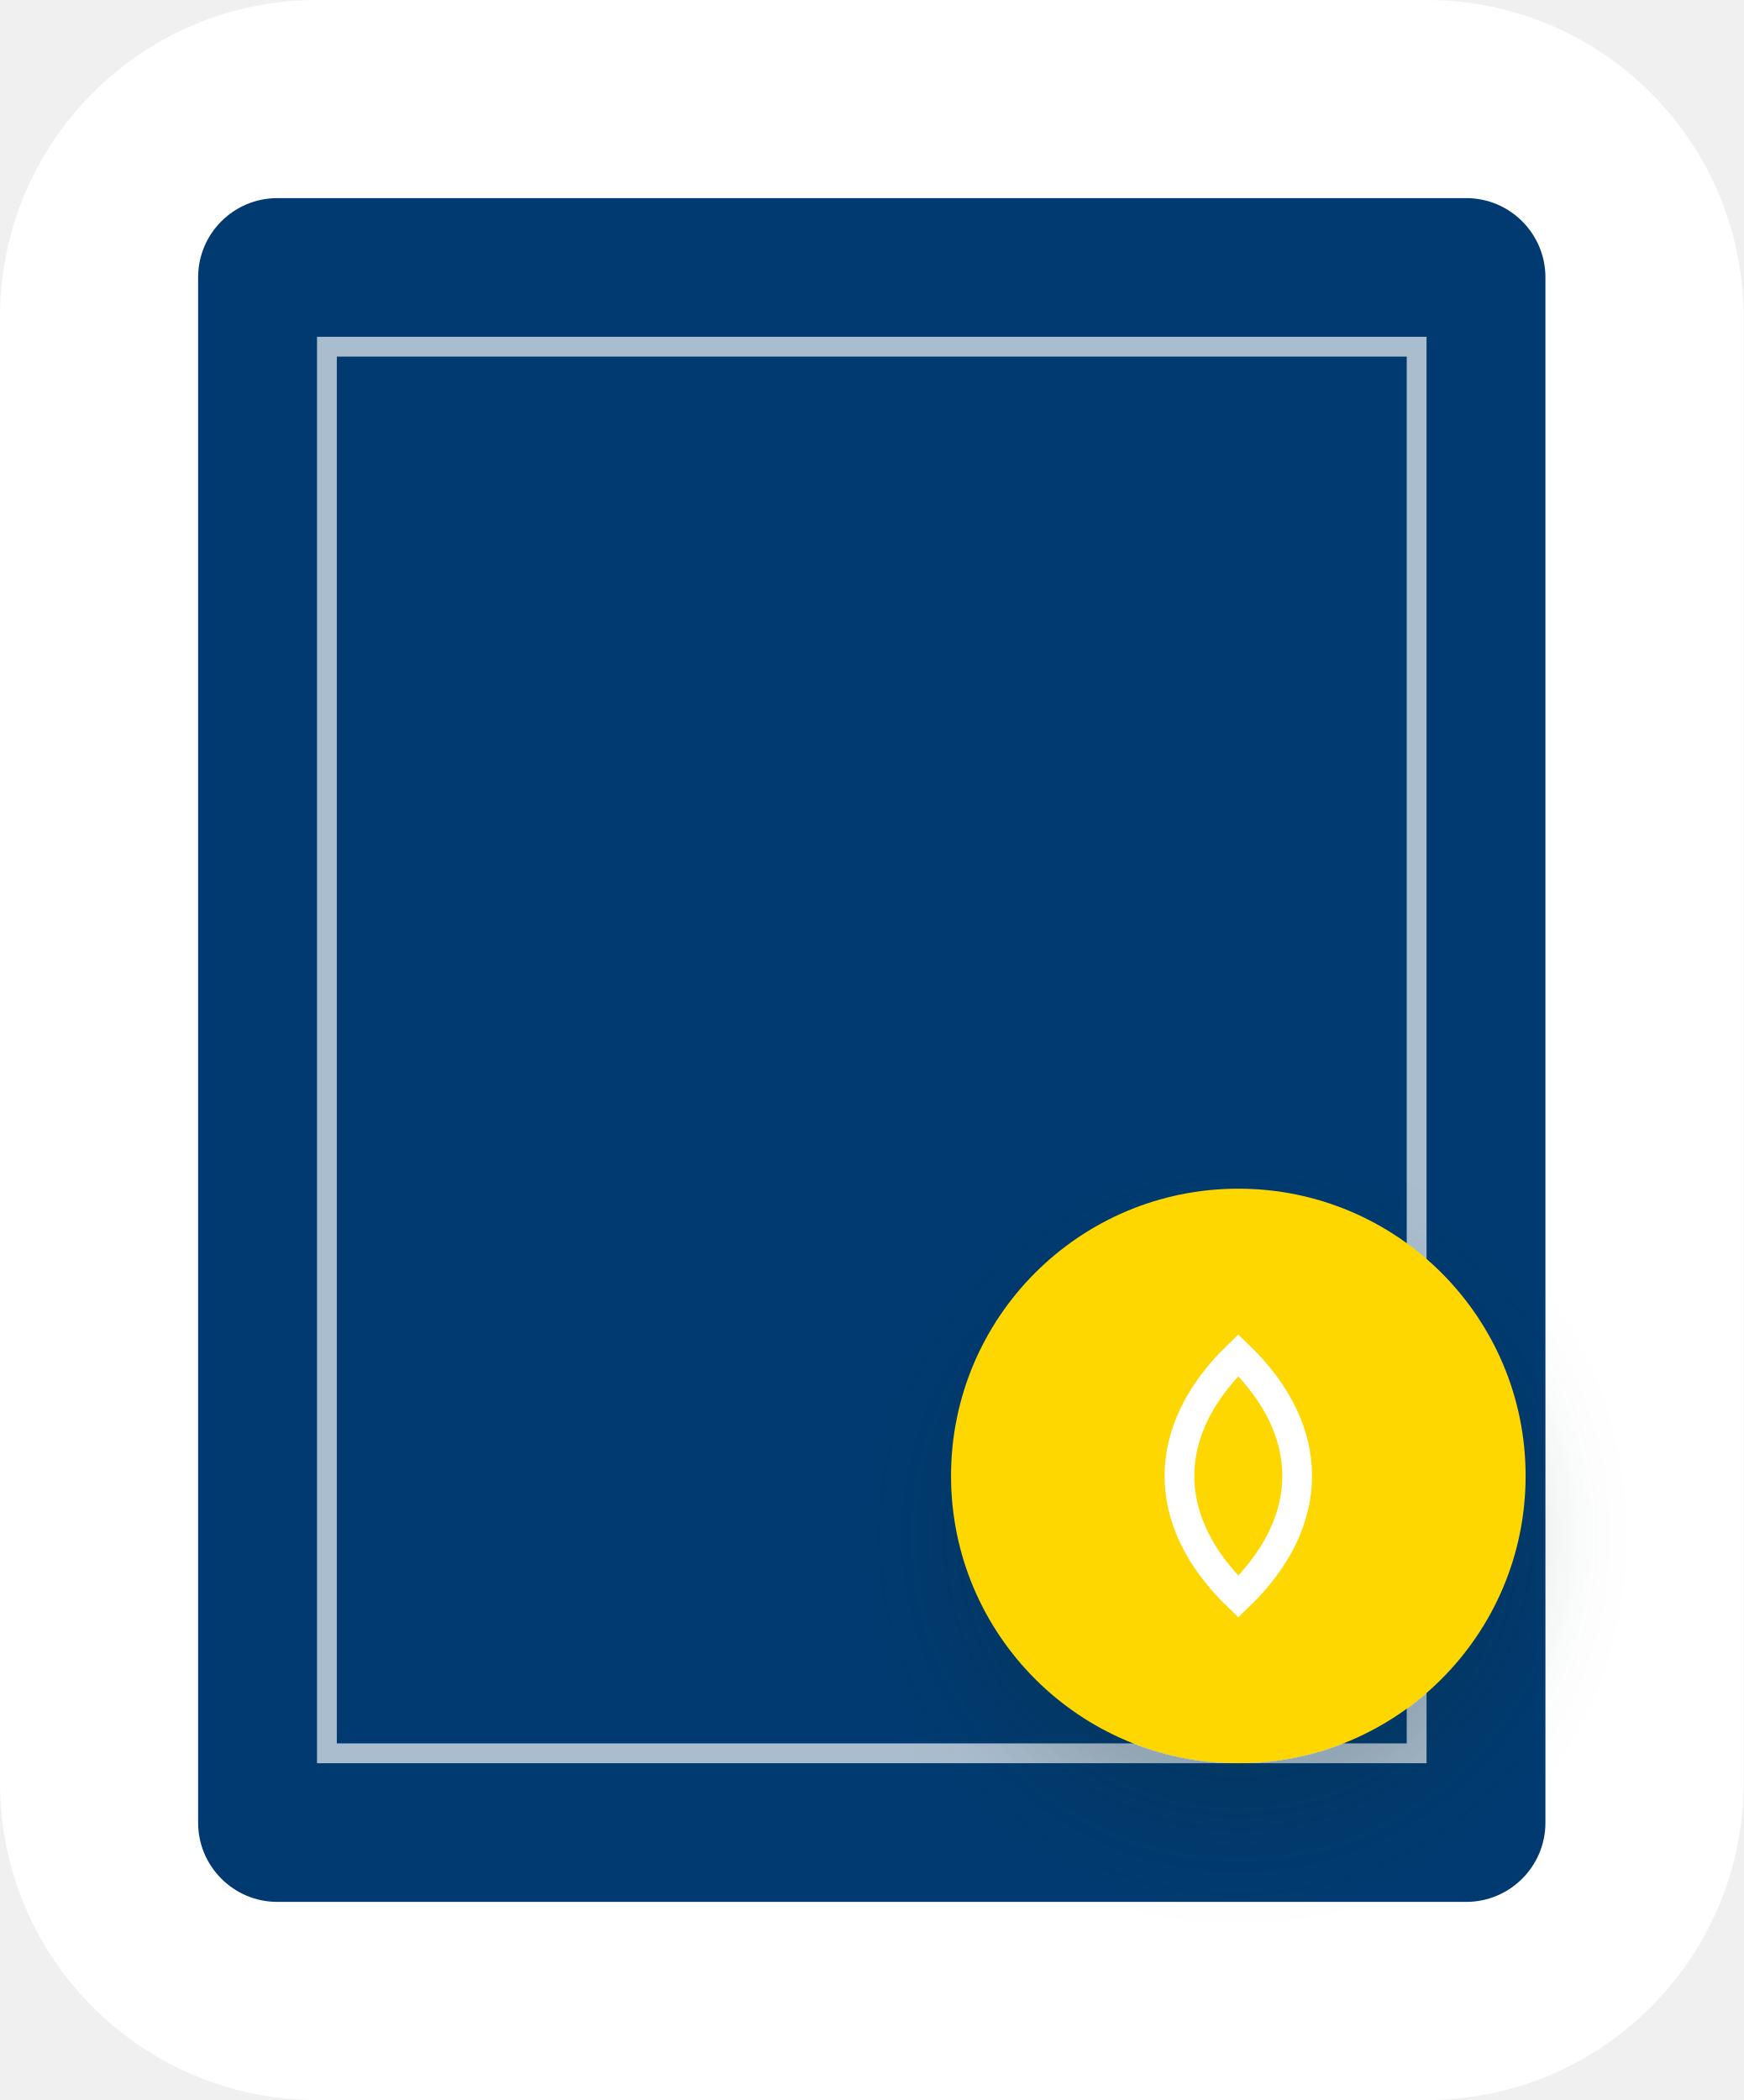
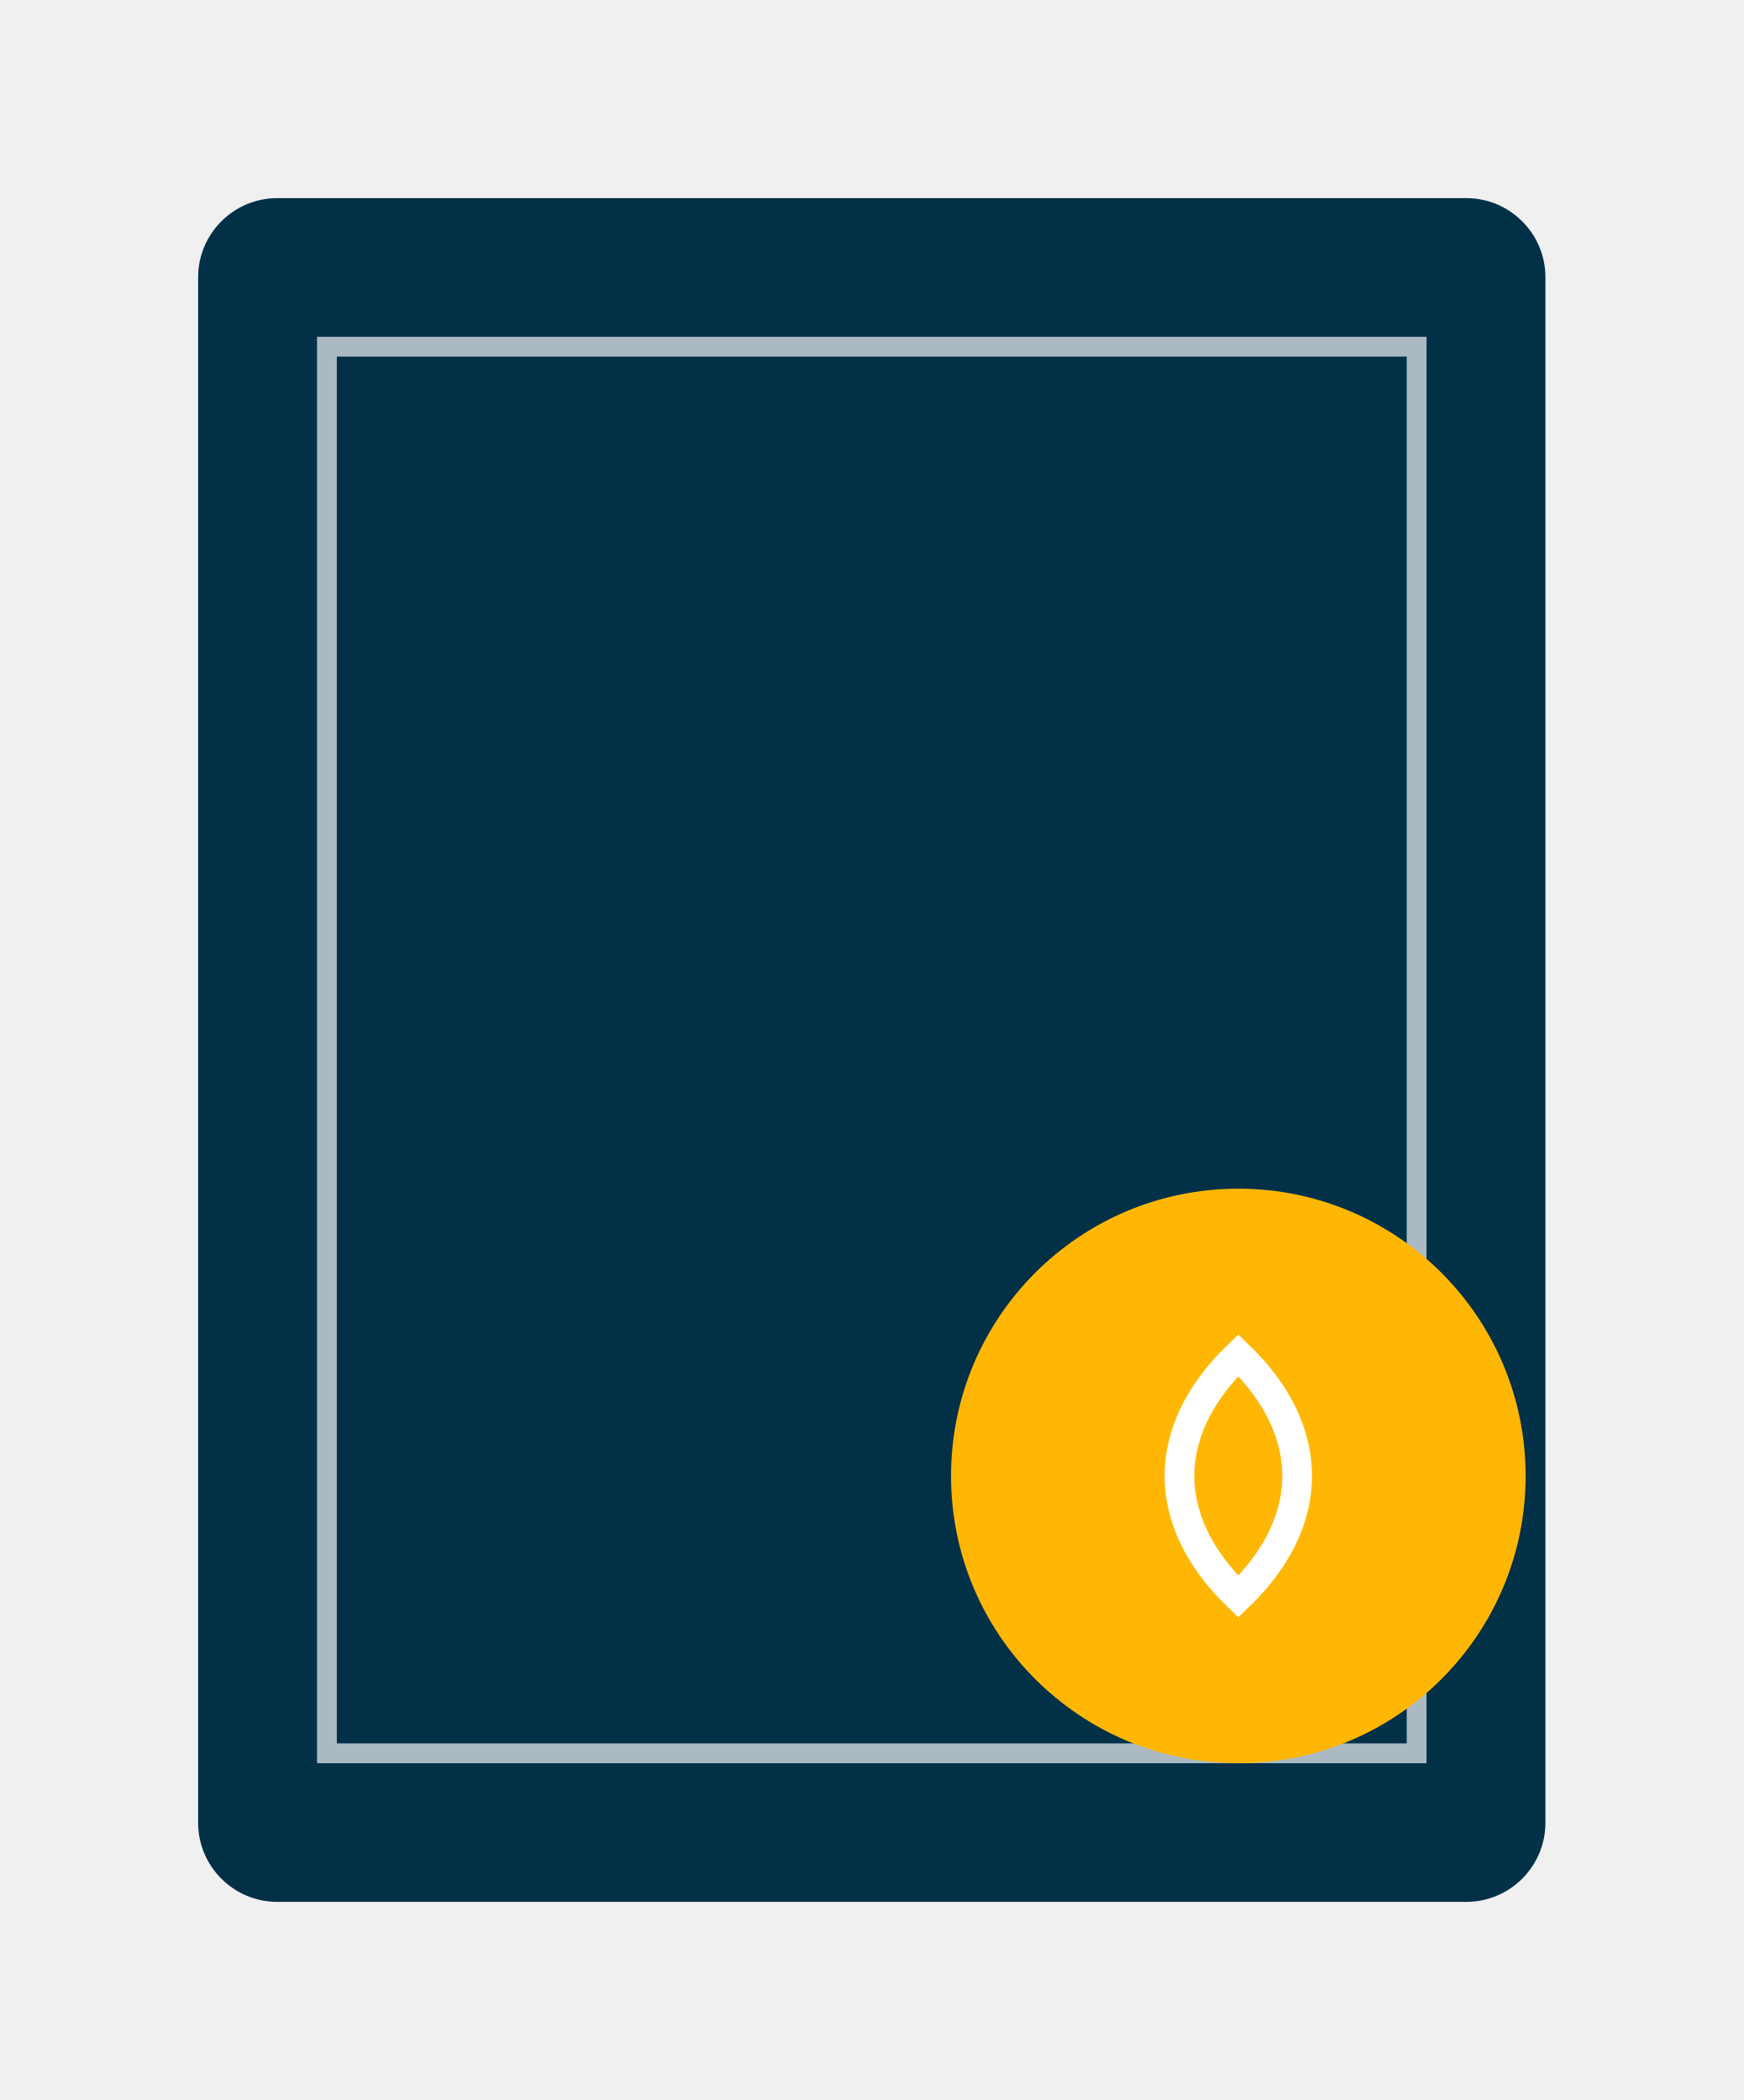
<svg xmlns="http://www.w3.org/2000/svg" width="88" height="106" viewBox="0 0 88 106" fill="none">
-   <rect width="88" height="106" rx="16" fill="white" />
-   <rect x="10" y="10" width="68" height="86" rx="4" fill="#003A70" />
+   <rect x="10" y="10" width="68" height="86" rx="4" fill="#023047" />
  <path d="M71.5 17.5V88.5H16.5V17.5H71.5Z" stroke="white" stroke-opacity="0.667" />
-   <g filter="url(#filter0_d_5_634)">
-     <circle cx="62.5" cy="74.5" r="14.5" fill="#FFD700" />
-   </g>
+   <circle cx="62.5" cy="74.5" r="14.5" fill="#FFB703" />
  <path d="M62.5 68.405C64.522 70.349 65.471 72.458 65.471 74.5C65.471 76.542 64.522 78.65 62.5 80.594C60.478 78.65 59.529 76.542 59.529 74.5C59.529 72.458 60.478 70.349 62.5 68.405Z" stroke="white" stroke-width="1.5" />
-   <defs>
-     <filter id="filter0_d_5_634" x="43" y="58" width="39" height="39" filterUnits="userSpaceOnUse" color-interpolation-filters="sRGB">
-       <feFlood flood-opacity="0" result="BackgroundImageFix" />
-       <feColorMatrix in="SourceAlpha" type="matrix" values="0 0 0 0 0 0 0 0 0 0 0 0 0 0 0 0 0 0 127 0" result="hardAlpha" />
-       <feOffset dy="3" />
-       <feGaussianBlur stdDeviation="2.5" />
-       <feComposite in2="hardAlpha" operator="out" />
-       <feColorMatrix type="matrix" values="0 0 0 0 0.063 0 0 0 0 0.169 0 0 0 0 0.161 0 0 0 0.188 0" />
-       <feBlend mode="normal" in2="BackgroundImageFix" result="effect1_dropShadow_5_634" />
-       <feBlend mode="normal" in="SourceGraphic" in2="effect1_dropShadow_5_634" result="shape" />
-     </filter>
-   </defs>
</svg>
